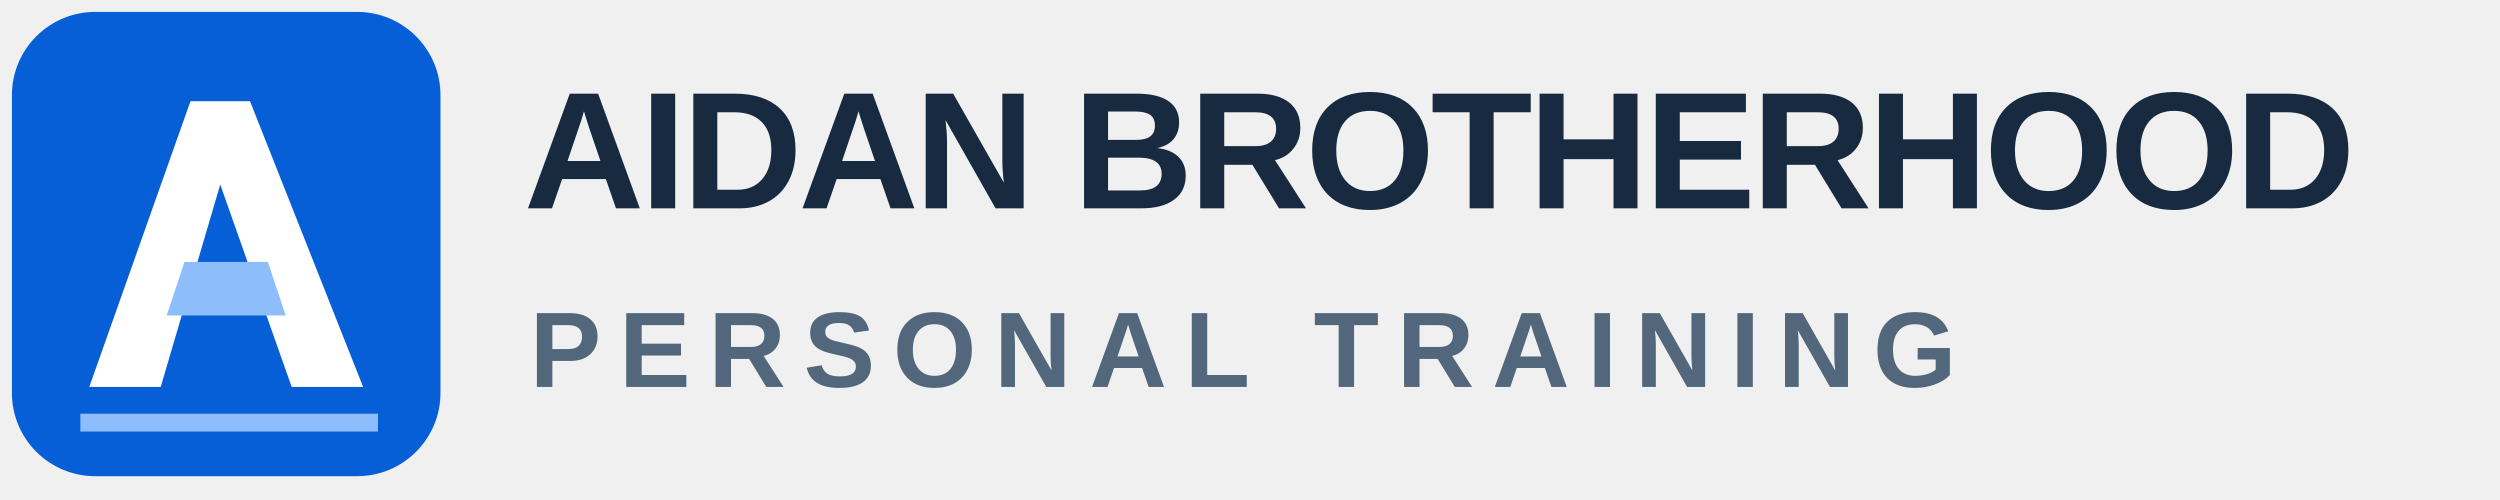
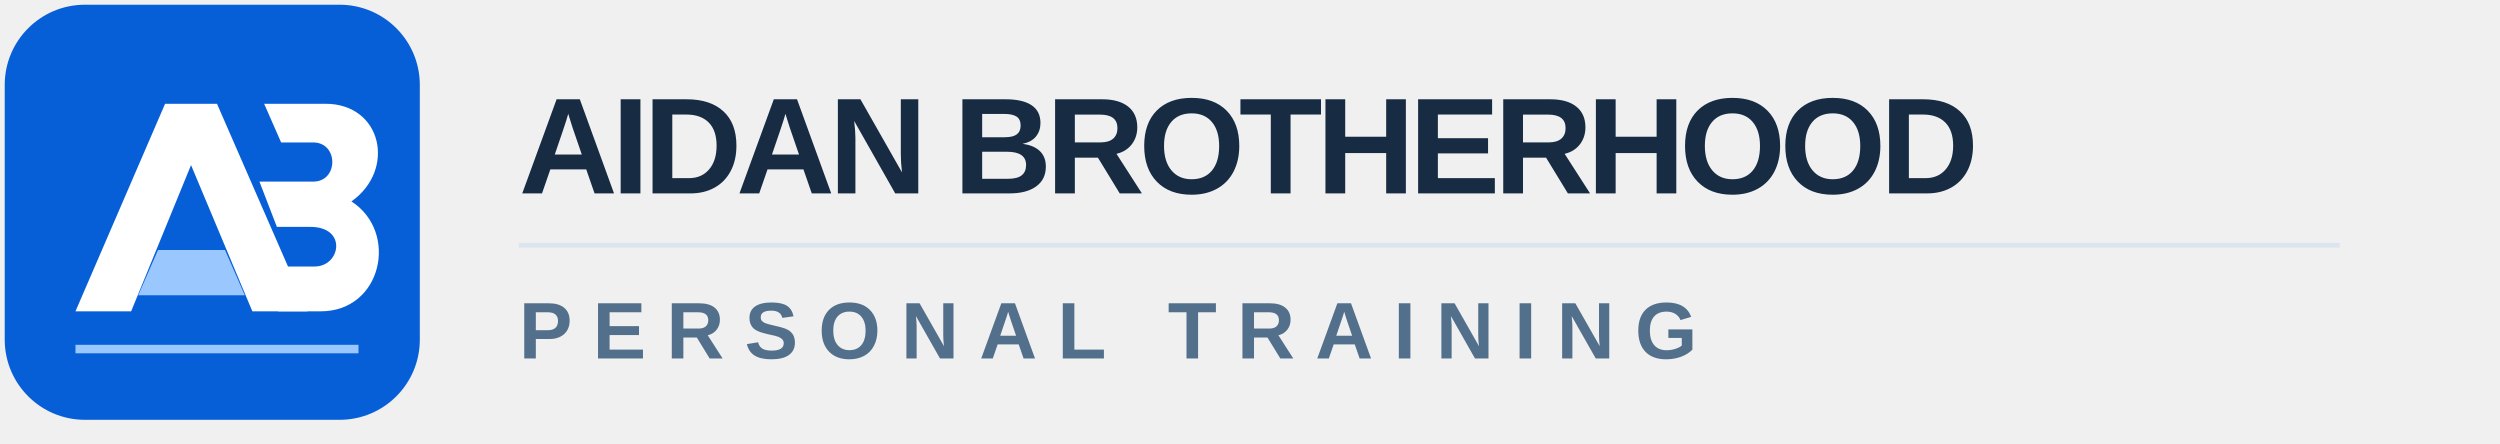
- <svg xmlns="http://www.w3.org/2000/svg" viewBox="0 0 420 84" role="img" aria-labelledby="brand-title">
-   <g transform="translate(2 2)">
-     <rect width="72" height="78" rx="14" fill="#075FD8" />
-     <path d="M13 63 30 15h10l19 48H47L35 29 25 63z" fill="#fff" />
-     <path d="M26 51h20l-3-9H29z" fill="#8DBDFB" />
-     <path d="M13 69h47" stroke="#8DBDFB" stroke-width="3" stroke-linecap="square" />
-   </g>
-   <text x="88" y="35" fill="#172A40" font-family="Arial,Helvetica,sans-serif" font-size="28" font-weight="800" letter-spacing="-0.7">AIDAN BROTHERHOOD</text>
-   <text x="89" y="65" fill="#53677C" font-family="Arial,Helvetica,sans-serif" font-size="18" font-weight="700" letter-spacing="3.0">PERSONAL TRAINING</text>
+ <svg xmlns="http://www.w3.org/2000/svg" viewBox="0 0 530 94" role="img" aria-labelledby="title">
+   <rect x="1" y="1" width="88" height="88" rx="17" fill="#075FD8" />
+   <path d="M16 66 35 22h11l19.2 44H53.5L40.5 35 27.8 66H16Z" fill="#fff" />
+   <path d="M33.5 53h14.2l4.2 9.6H29.3L33.5 53Z" fill="#9BC7FF" />
+   <path d="M63 22h6c12 0 15 14 5.5 20.7C84.6 49.2 81 66 68 66H59l-4.3-9.5h12c5.5 0 7-8.4-.9-8.4h-7.1L55 38.5h11.4c5.4 0 5.4-8.3 0-8.3h-6.8L56 22H63Z" fill="#fff" />
+   <path d="M16 74h60" stroke="#9BC7FF" stroke-width="1.8" />
+   <text x="110" y="41" fill="#172B43" font-family="Arial,Helvetica,sans-serif" font-size="29" font-weight="700" letter-spacing="-1.3">AIDAN BROTHERHOOD</text>
+   <path d="M110 52h386" stroke="#DCE4EF" stroke-width="1" />
+   <text x="110" y="76" fill="#52708C" font-family="Arial,Helvetica,sans-serif" font-size="17" font-weight="700" letter-spacing="4.3">PERSONAL TRAINING</text>
</svg>
